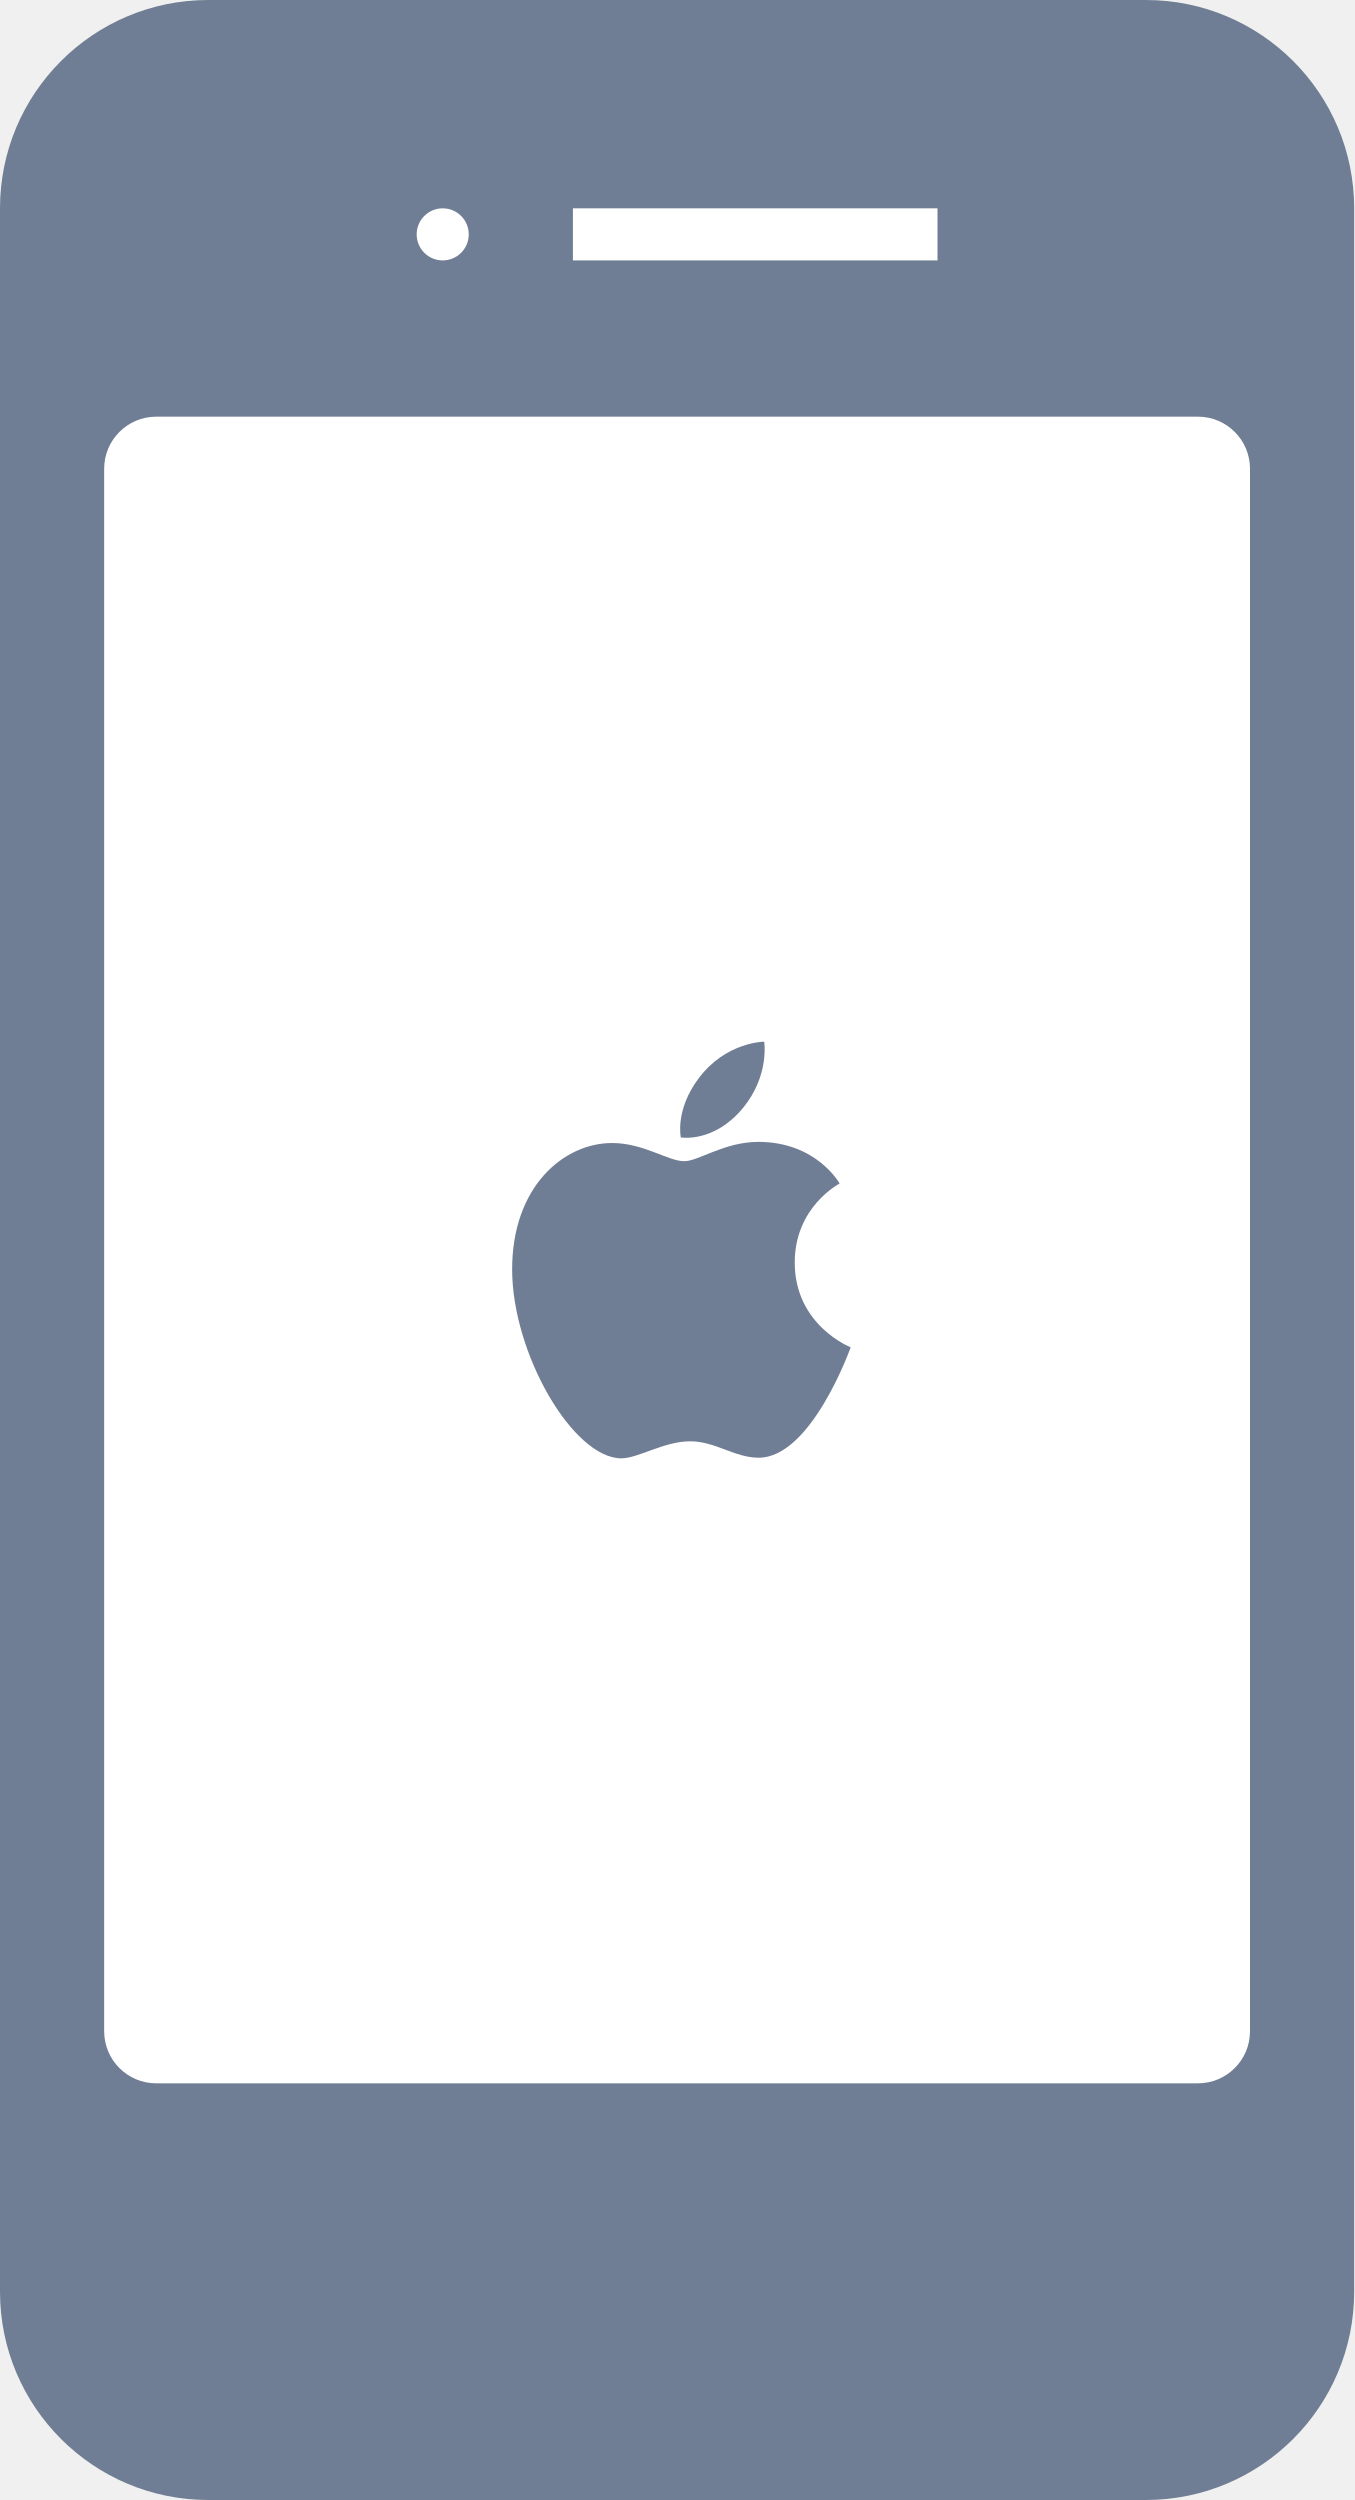
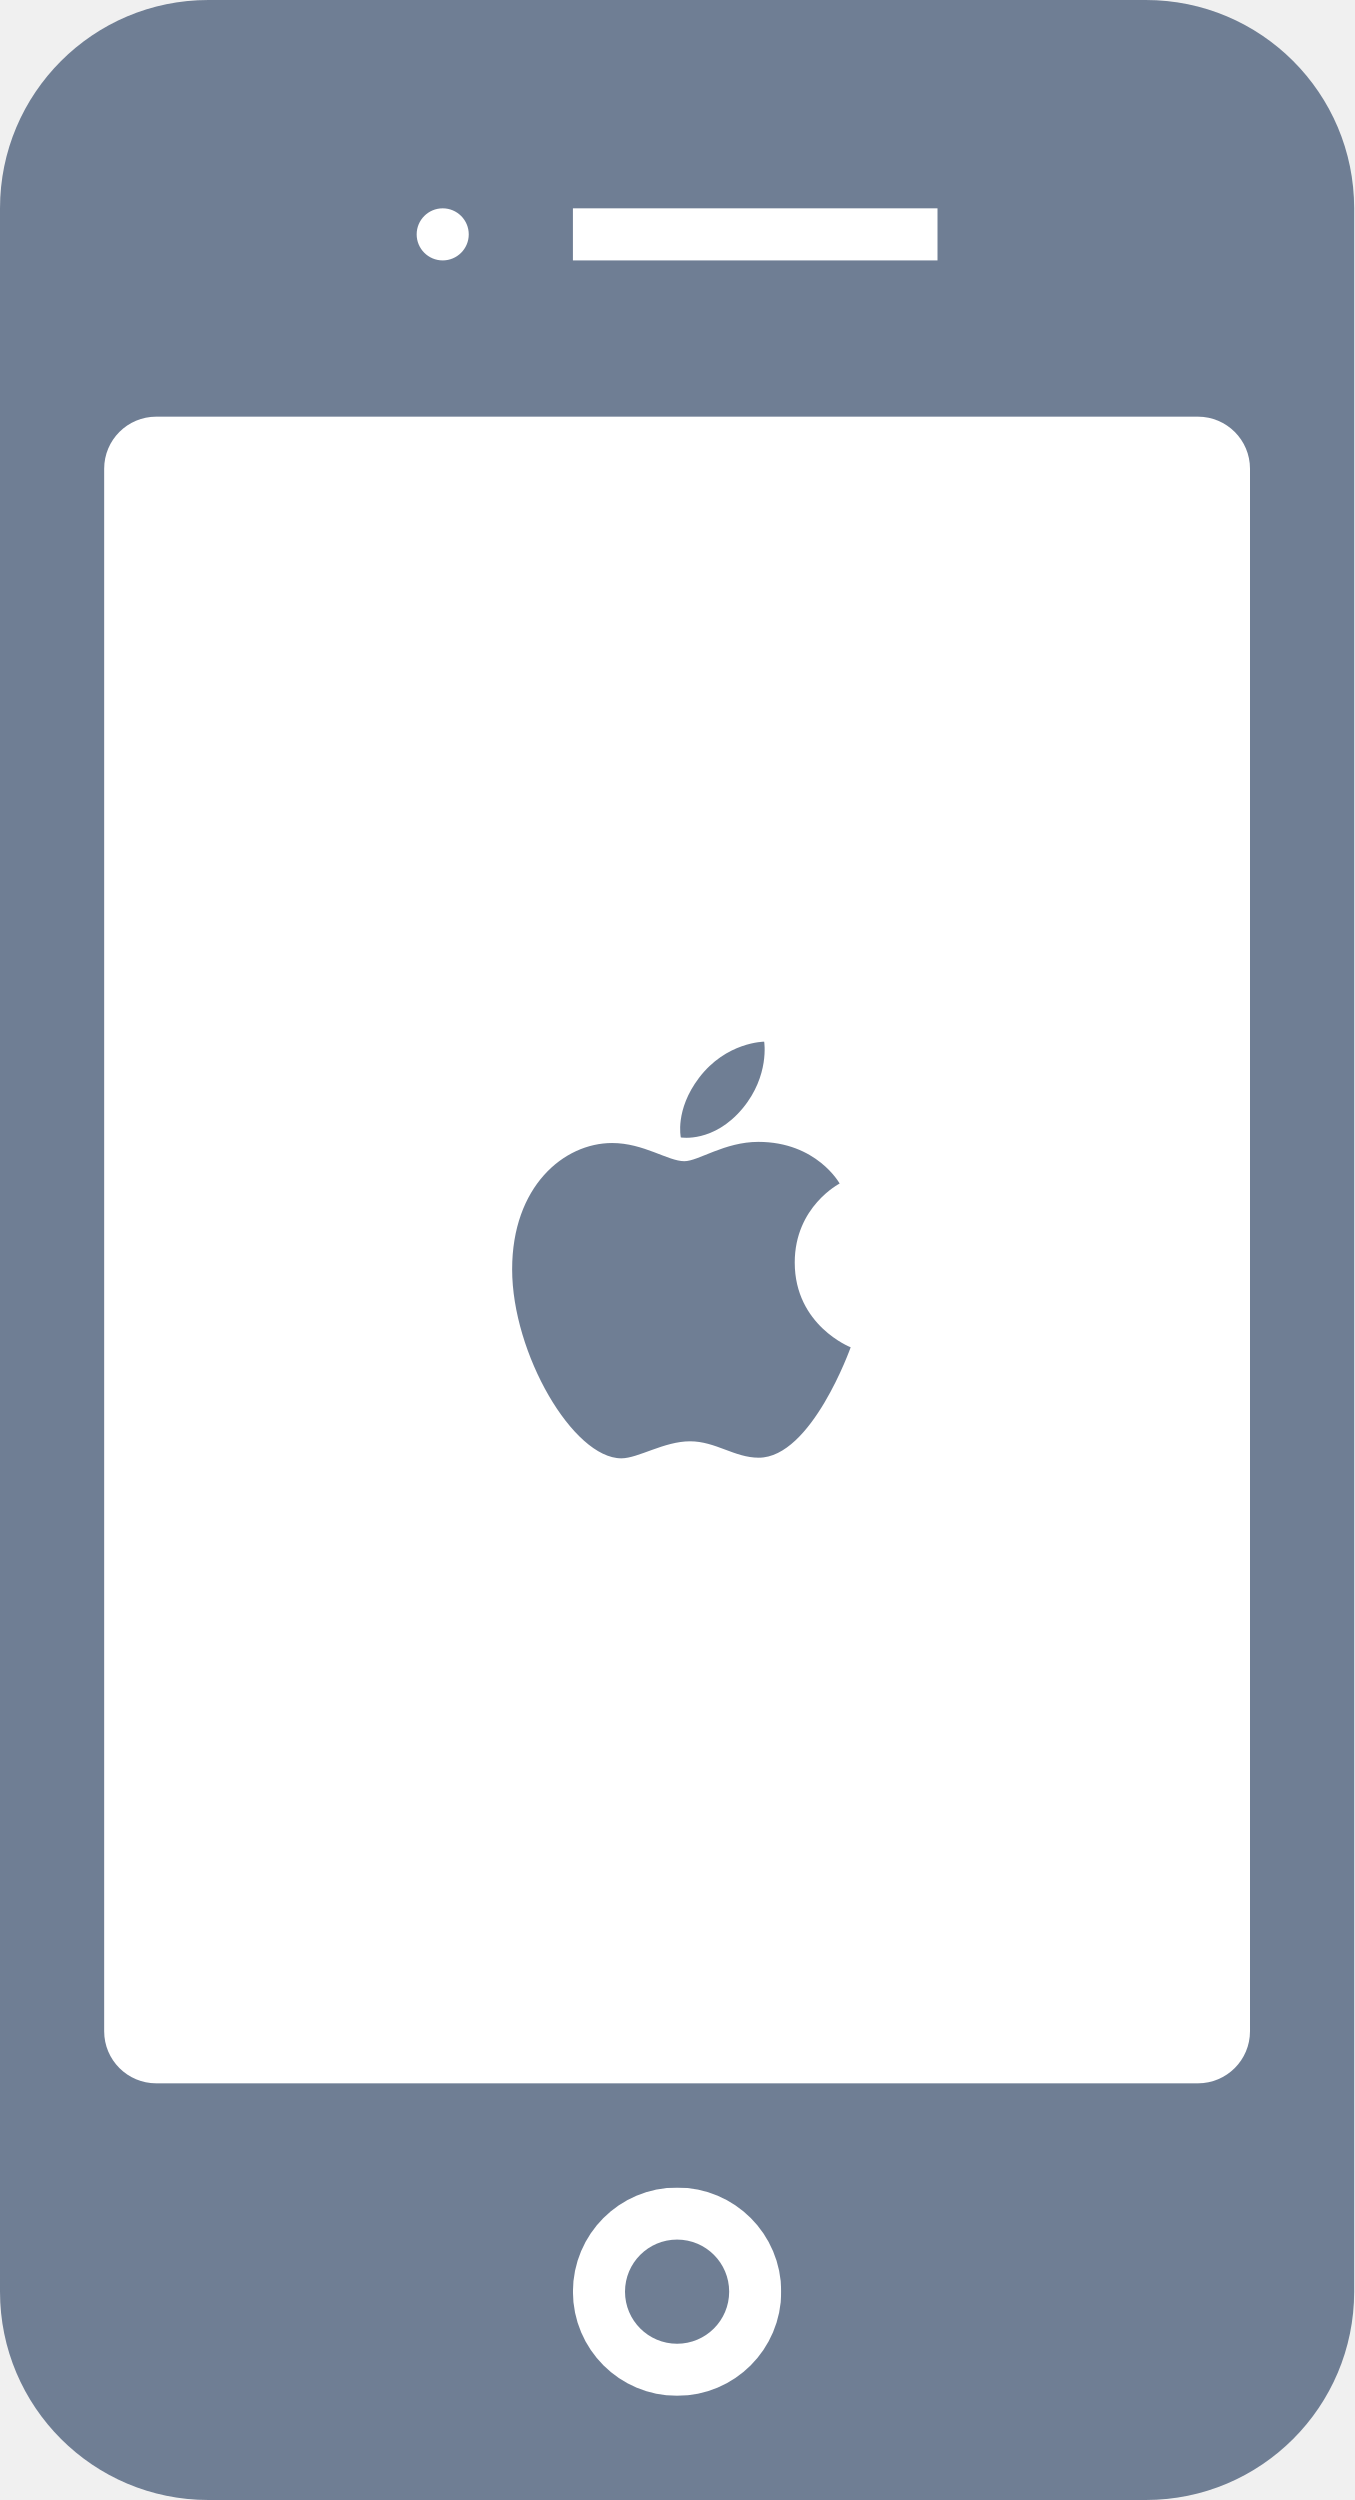
- <svg xmlns="http://www.w3.org/2000/svg" width="26px" height="48px" viewBox="0 0 26 48" version="1.1">
-   <defs />
+ <svg xmlns="http://www.w3.org/2000/svg" xmlns:xlink="http://www.w3.org/1999/xlink" width="26px" height="48px" viewBox="0 0 26 48" version="1.1">
+   <defs>
+     <rect id="path-1" x="23" y="43" width="2" height="2" rx="1" />
+     <mask id="mask-2" maskContentUnits="userSpaceOnUse" maskUnits="objectBoundingBox" x="-1" y="-1" width="4" height="4">
+       <rect x="22" y="42" width="4" height="4" fill="white" />
+       <use xlink:href="#path-1" fill="black" />
+     </mask>
+   </defs>
  <g id="Page-1" stroke="none" stroke-width="1" fill="none" fill-rule="evenodd">
    <g id="iphone" transform="translate(-11, 0)">
      <rect id="Rectangle-51" fill-opacity="0" fill="#FFFFFF" x="0" y="0" width="48" height="48" />
      <g id="Group-5" transform="translate(11, 0)">
        <rect id="Rectangle-200" fill="#6F7E94" x="0" y="0" width="26" height="48" rx="4" />
        <rect id="Rectangle-201" fill="#FFFFFF" x="2" y="8" width="22" height="32" rx="1" />
        <g id="iOS" transform="translate(9, 20)">
          <rect id="Rectangle-49-Copy" fill-opacity="0" fill="#FFFFFF" x="0" y="0" width="8" height="8" />
          <path d="M4.42,0.696 C4.944,0.003 5.672,0 5.672,0 C5.672,0 5.78,0.651 5.26,1.279 C4.704,1.949 4.072,1.839 4.072,1.839 C4.072,1.839 3.954,1.312 4.42,0.696 Z M4.139,2.295 C4.409,2.295 4.909,1.924 5.56,1.924 C6.681,1.924 7.121,2.724 7.121,2.724 C7.121,2.724 6.259,3.166 6.259,4.24 C6.259,5.45 7.333,5.868 7.333,5.868 C7.333,5.868 6.582,7.988 5.568,7.988 C5.102,7.988 4.74,7.673 4.249,7.673 C3.749,7.673 3.253,8 2.93,8 C2.003,8 0.833,5.988 0.833,4.371 C0.833,2.781 1.824,1.946 2.753,1.946 C3.357,1.946 3.825,2.295 4.139,2.295 Z" id="Apple" fill="#6F7E94" />
        </g>
        <rect id="Rectangle-203" fill="#FFFFFF" x="11" y="4" width="7" height="1" />
        <rect id="Rectangle-203-Copy" fill="#FFFFFF" x="8" y="4" width="1" height="1" rx="0.5" />
      </g>
+       <use id="Rectangle-202" stroke="#FFFFFF" mask="url(#mask-2)" stroke-width="2" xlink:href="#path-1" />
    </g>
  </g>
</svg>
